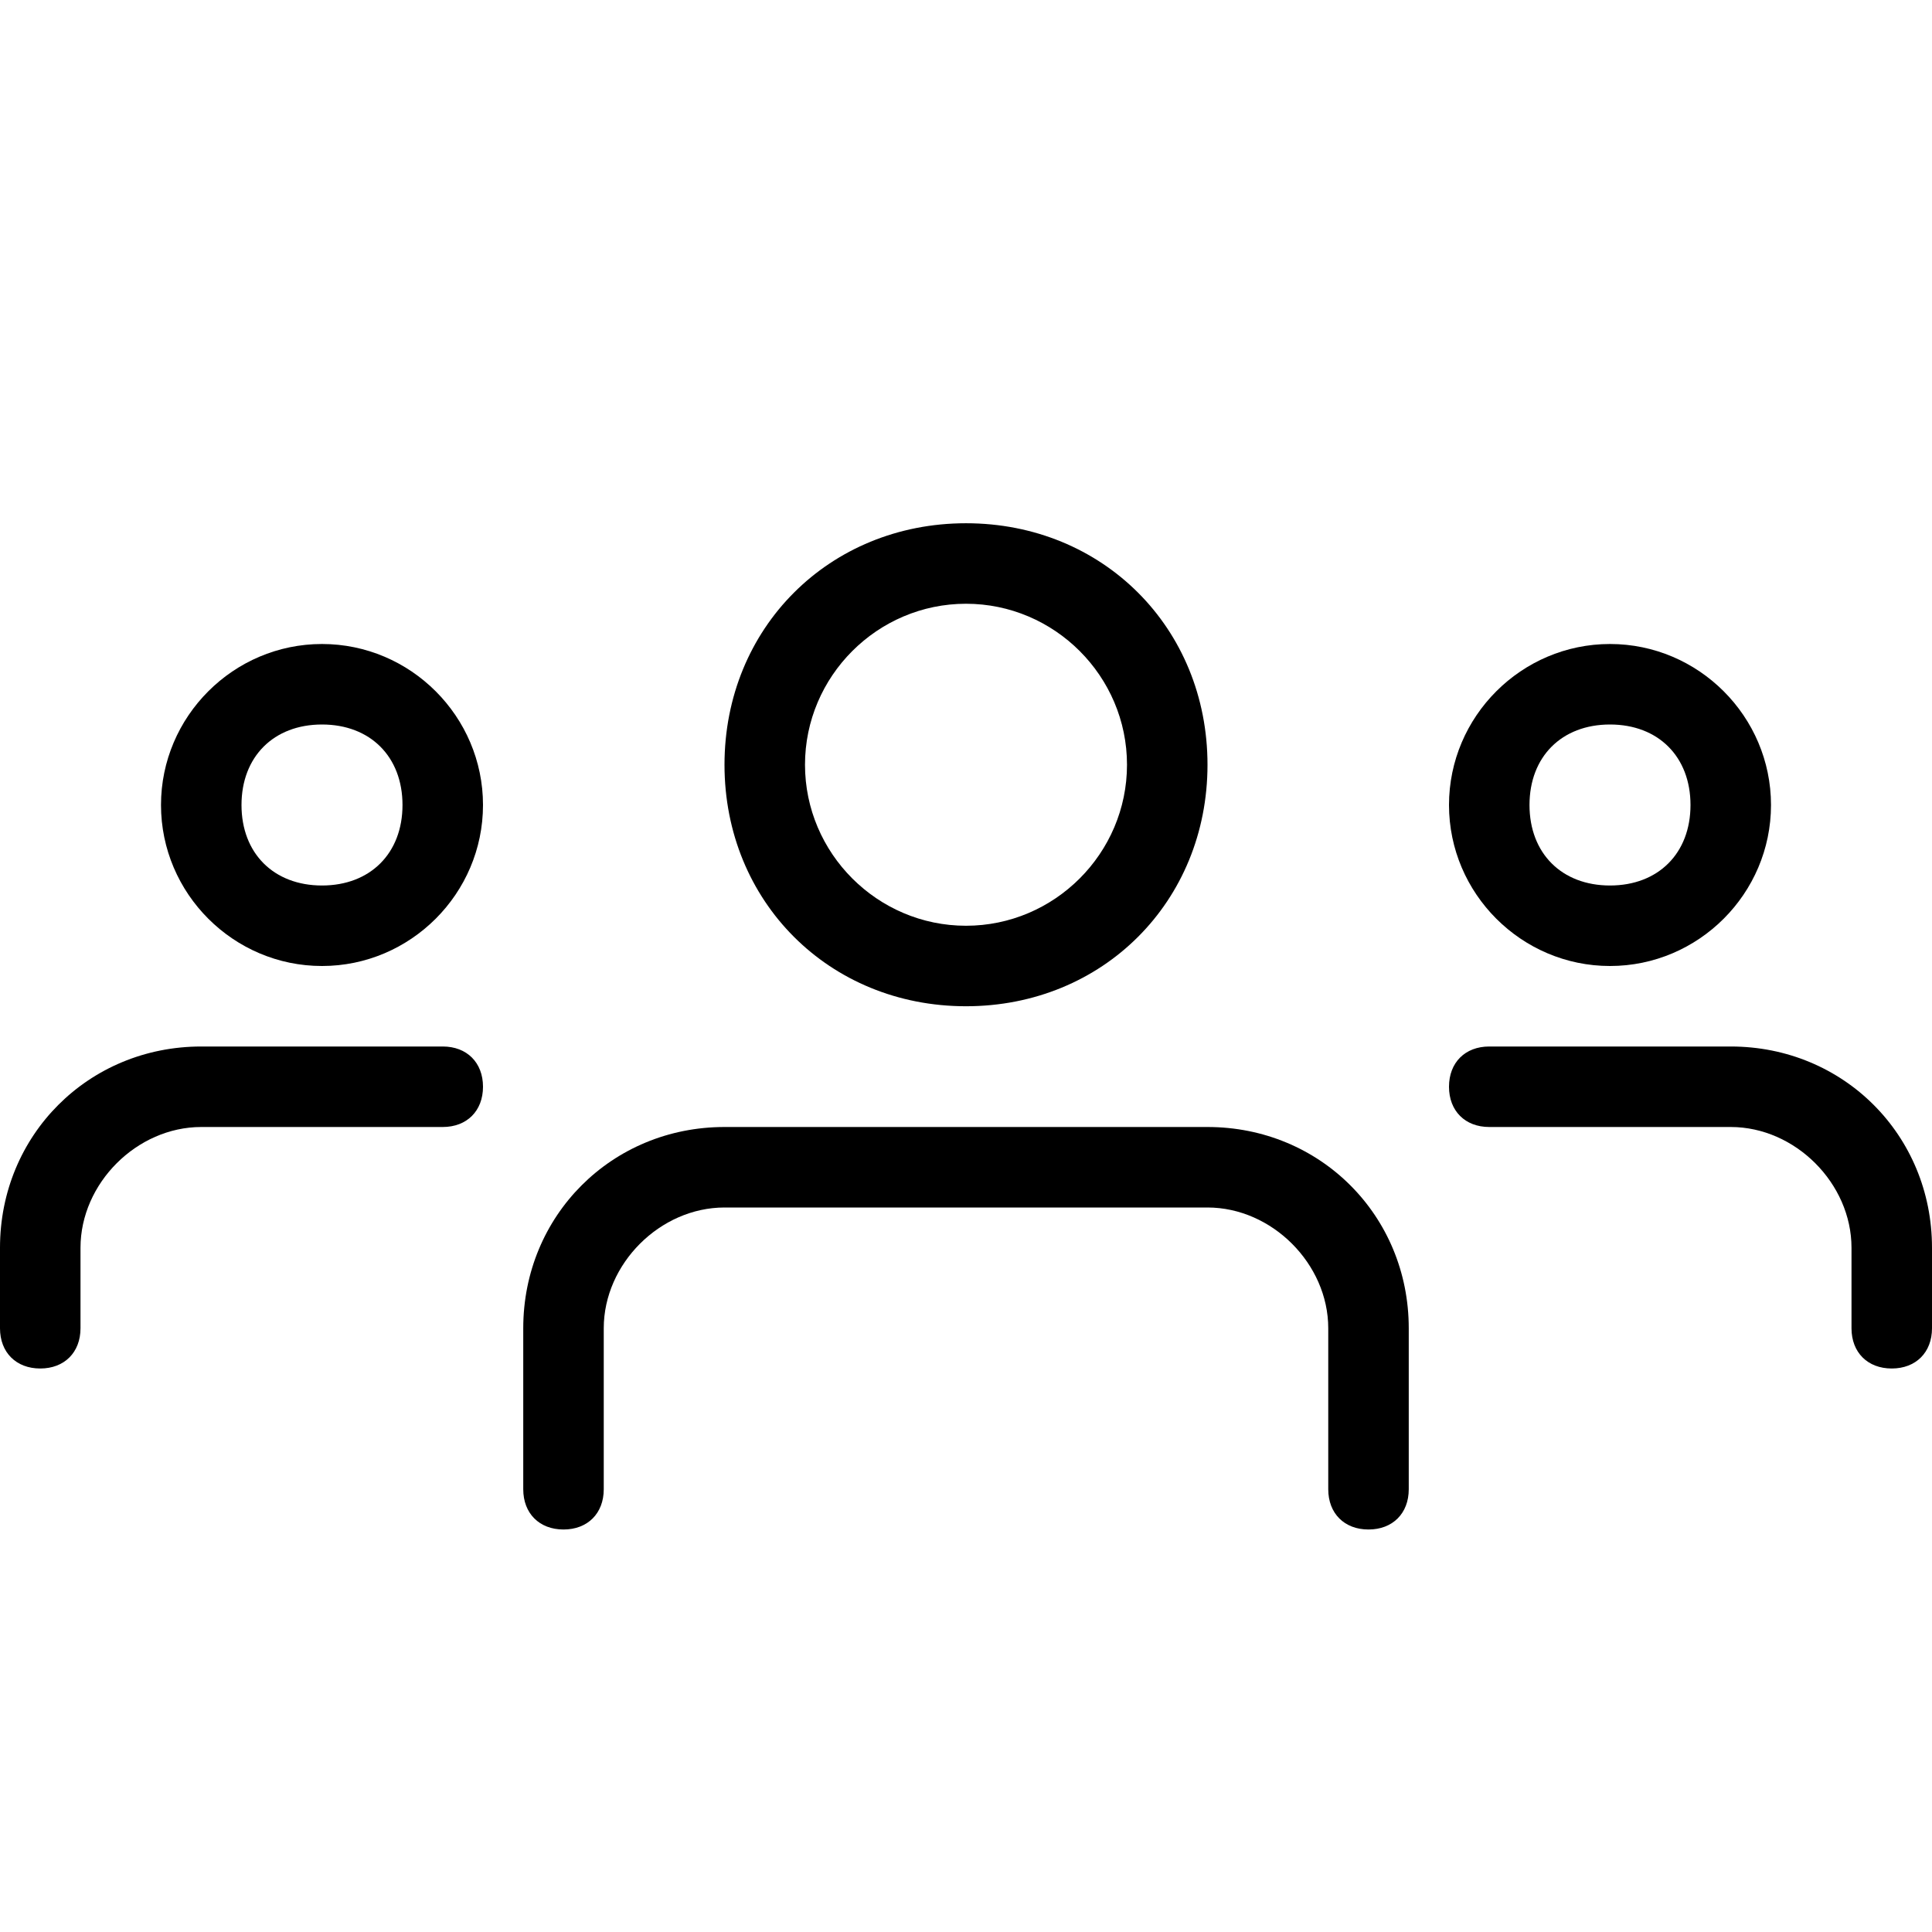
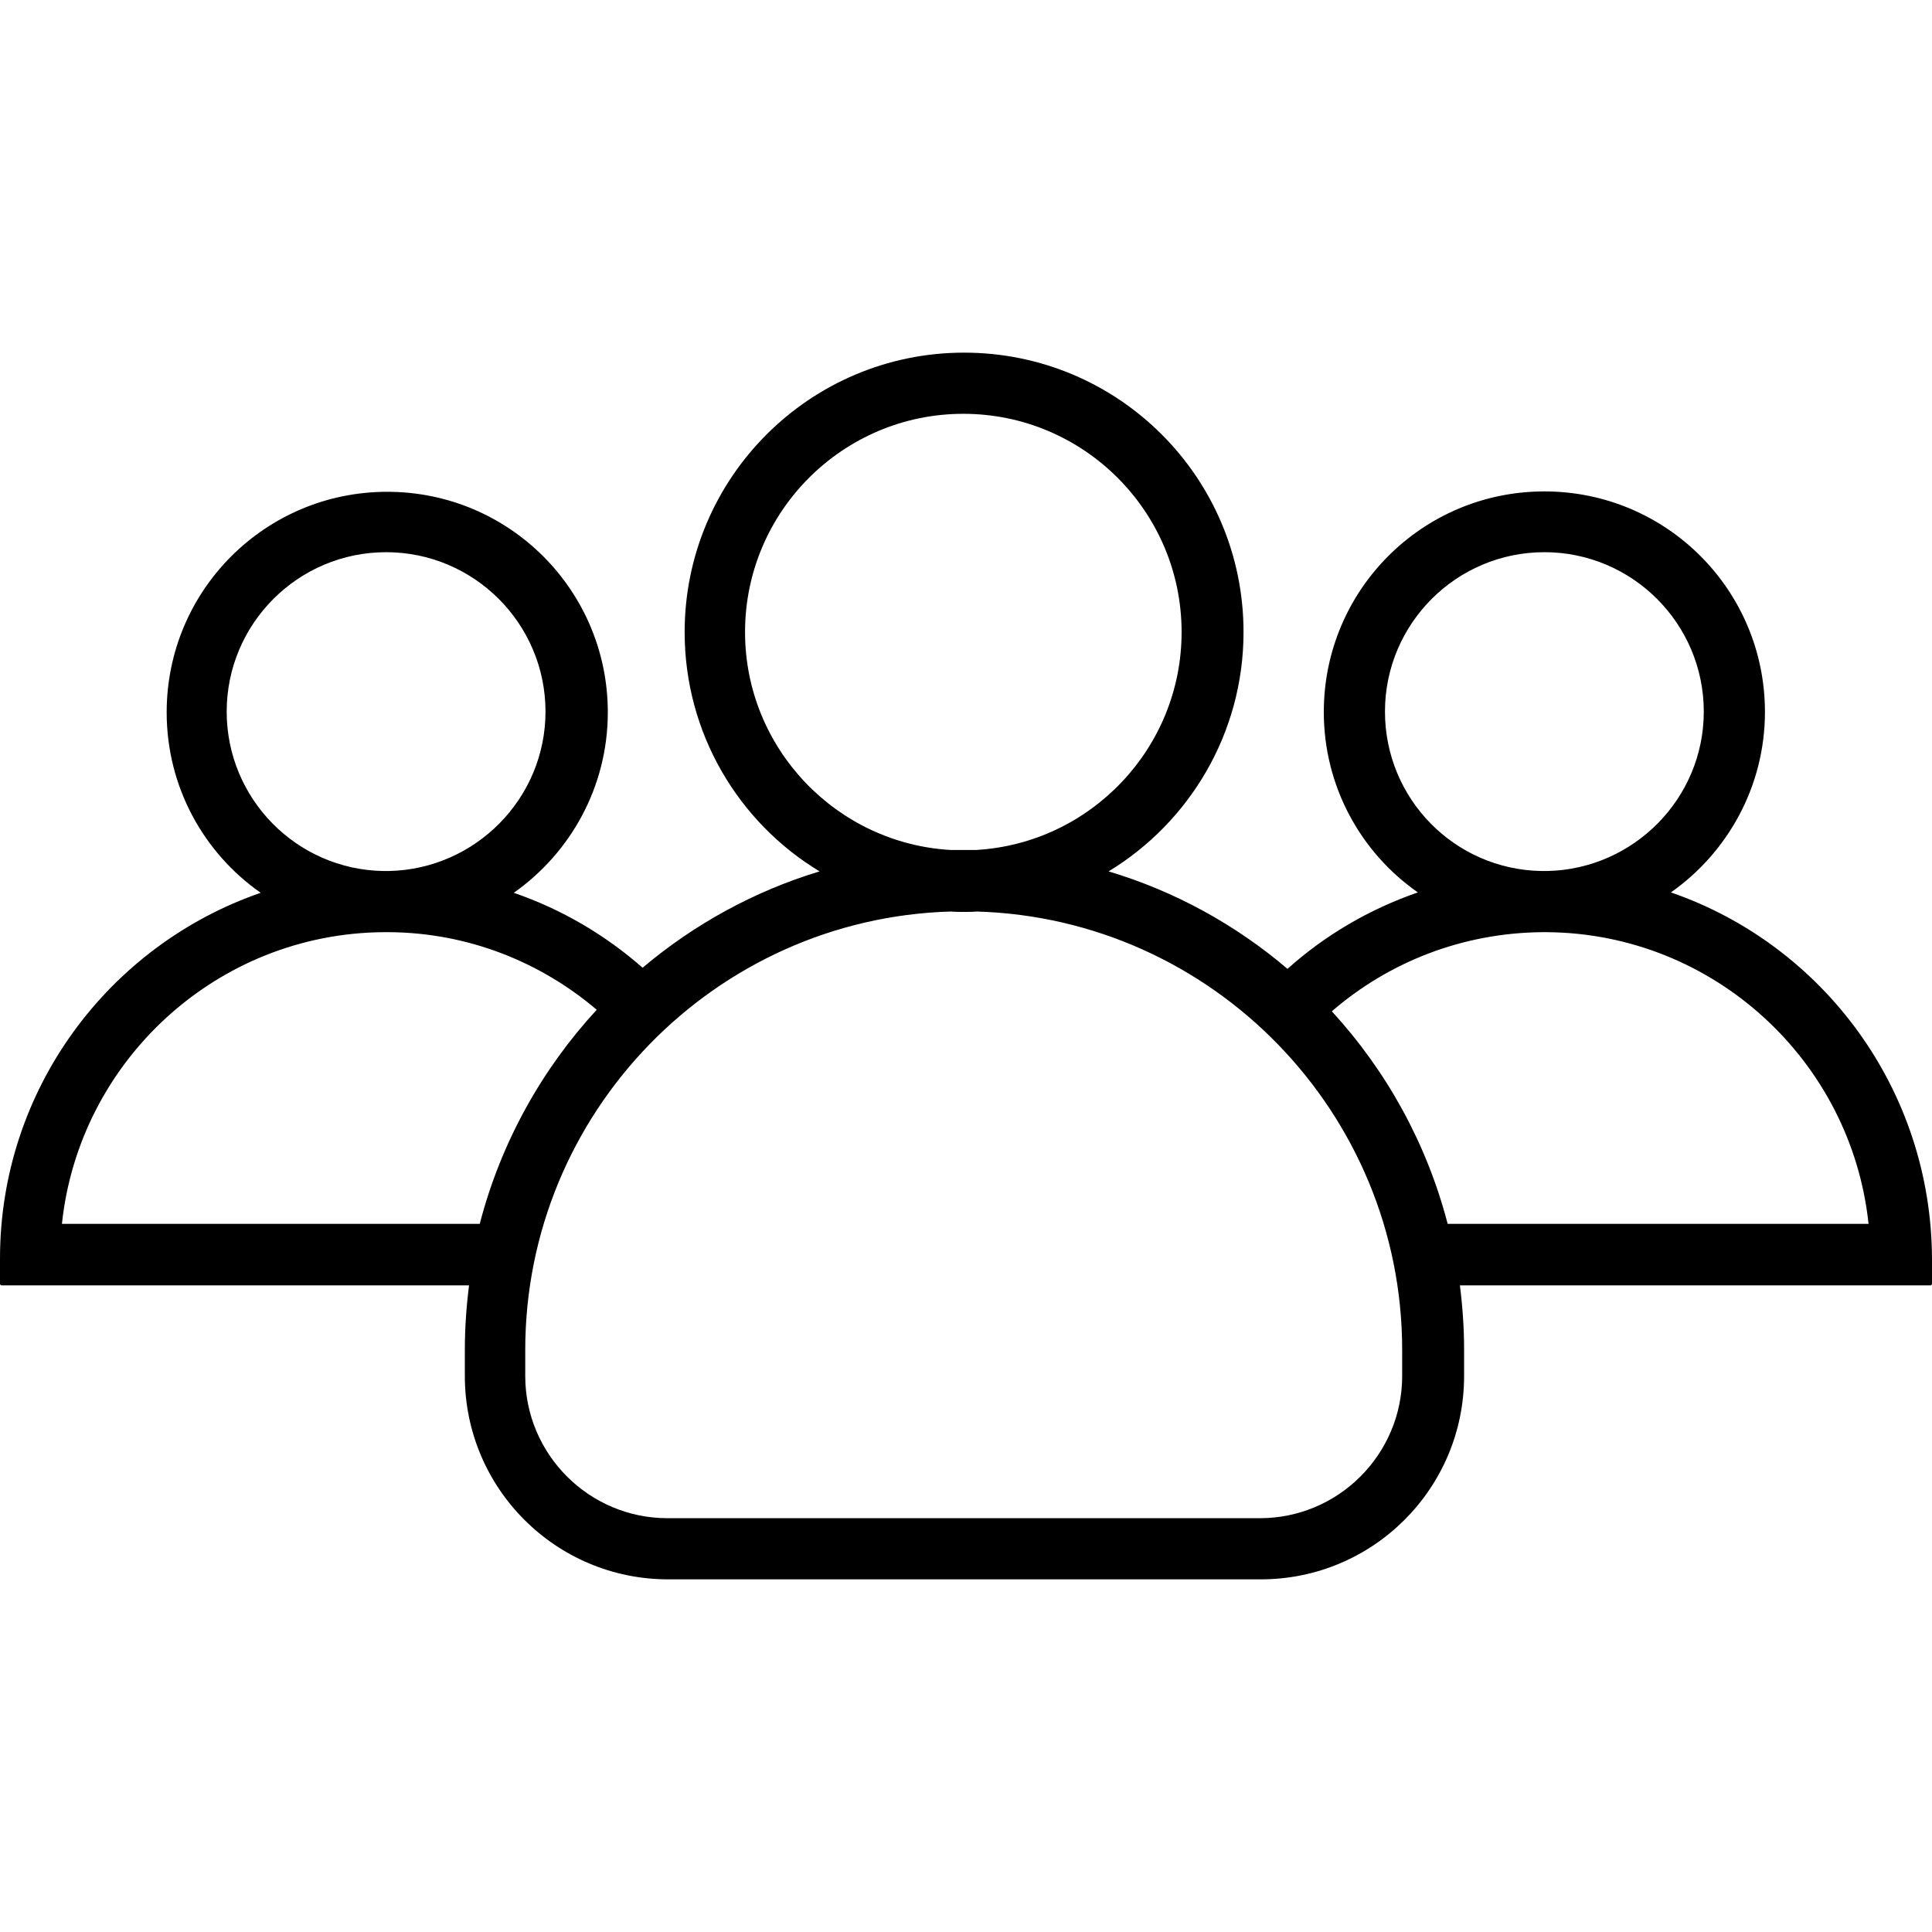
- <svg xmlns="http://www.w3.org/2000/svg" id="light" enable-background="new 0 0 24 24" height="512" viewBox="0 0 24 24" width="512">
+ <svg xmlns="http://www.w3.org/2000/svg" version="1.1" id="Capa_1" x="0px" y="0px" viewBox="0 0 505.4 505.4" style="enable-background:new 0 0 505.4 505.4;" xml:space="preserve">
  <g>
-     <path d="m20 12c-1.1 0-2-.9-2-2s.9-2 2-2 2 .9 2 2-.9 2-2 2zm0-3c-.6 0-1 .4-1 1s.4 1 1 1 1-.4 1-1-.4-1-1-1z" />
+     <g>
+       <path d="M437.1,233.45c14.8-10.4,24.6-27.7,24.6-47.2c0-31.9-25.8-57.7-57.7-57.7c-31.9,0-57.7,25.8-57.7,57.7    c0,19.5,9.7,36.8,24.6,47.2c-12.7,4.4-24.3,11.2-34.1,20c-13.5-11.5-29.4-20.3-46.8-25.5c21.1-12.8,35.3-36.1,35.3-62.6    c0-40.4-32.7-73.1-73.1-73.1c-40.4,0-73.1,32.8-73.1,73.1c0,26.5,14.1,49.8,35.3,62.6c-17.2,5.2-32.9,13.9-46.3,25.2    c-9.8-8.6-21.2-15.3-33.7-19.6c14.8-10.4,24.6-27.7,24.6-47.2c0-31.9-25.8-57.7-57.7-57.7s-57.7,25.8-57.7,57.7    c0,19.5,9.7,36.8,24.6,47.2C28.5,247.25,0,284.95,0,329.25v6.6c0,0.2,0.2,0.4,0.4,0.4h122.3c-0.7,5.5-1.1,11.2-1.1,16.9v6.8    c0,29.4,23.8,53.2,53.2,53.2h155c29.4,0,53.2-23.8,53.2-53.2v-6.8c0-5.7-0.4-11.4-1.1-16.9H505c0.2,0,0.4-0.2,0.4-0.4v-6.6    C505.2,284.85,476.8,247.15,437.1,233.45z M362.3,186.15c0-23,18.7-41.7,41.7-41.7s41.7,18.7,41.7,41.7    c0,22.7-18.3,41.2-40.9,41.7c-0.3,0-0.5,0-0.8,0s-0.5,0-0.8,0C380.5,227.45,362.3,208.95,362.3,186.15z M194.9,165.35    c0-31.5,25.6-57.1,57.1-57.1s57.1,25.6,57.1,57.1c0,30.4-23.9,55.3-53.8,57c-1.1,0-2.2,0-3.3,0c-1.1,0-2.2,0-3.3,0    C218.8,220.65,194.9,195.75,194.9,165.35z M59.3,186.15c0-23,18.7-41.7,41.7-41.7s41.7,18.7,41.7,41.7c0,22.7-18.3,41.2-40.9,41.7    c-0.3,0-0.5,0-0.8,0s-0.5,0-0.8,0C77.6,227.45,59.3,208.95,59.3,186.15z M125.5,320.15H16.2c4.5-42.6,40.5-76,84.2-76.3    c0.2,0,0.4,0,0.6,0s0.4,0,0.6,0c20.8,0.1,39.8,7.8,54.5,20.3C141.7,279.75,131,298.95,125.5,320.15z M366.8,359.95    c0,20.5-16.7,37.2-37.2,37.2h-155c-20.5,0-37.2-16.7-37.2-37.2v-6.8c0-62.1,49.6-112.9,111.3-114.7c1.1,0.1,2.3,0.1,3.4,0.1    s2.3,0,3.4-0.1c61.7,1.8,111.3,52.6,111.3,114.7V359.95z M378.7,320.15c-5.5-21.1-16-40-30.3-55.6c14.8-12.8,34-20.5,55-20.7    c0.2,0,0.4,0,0.6,0s0.4,0,0.6,0c43.7,0.3,79.7,33.7,84.2,76.3H378.7z" />
+     </g>
  </g>
  <g>
-     <path d="m23.5 17c-.3 0-.5-.2-.5-.5v-1c0-.8-.7-1.5-1.5-1.5h-3c-.3 0-.5-.2-.5-.5s.2-.5.5-.5h3c1.4 0 2.5 1.1 2.5 2.5v1c0 .3-.2.5-.5.5z" />
-   </g>
+ </g>
  <g>
-     <path d="m4 12c-1.1 0-2-.9-2-2s.9-2 2-2 2 .9 2 2-.9 2-2 2zm0-3c-.6 0-1 .4-1 1s.4 1 1 1 1-.4 1-1-.4-1-1-1z" />
-   </g>
+ </g>
  <g>
-     <path d="m.5 17c-.3 0-.5-.2-.5-.5v-1c0-1.4 1.1-2.5 2.5-2.5h3c.3 0 .5.2.5.5s-.2.5-.5.5h-3c-.8 0-1.5.7-1.5 1.5v1c0 .3-.2.5-.5.5z" />
-   </g>
+ </g>
  <g>
-     <path d="m12 12.5c-1.7 0-3-1.3-3-3s1.3-3 3-3 3 1.3 3 3-1.3 3-3 3zm0-5c-1.1 0-2 .9-2 2s.9 2 2 2 2-.9 2-2-.9-2-2-2z" />
-   </g>
+ </g>
  <g>
-     <path d="m17 19c-.3 0-.5-.2-.5-.5v-2c0-.8-.7-1.5-1.5-1.5h-6c-.8 0-1.5.7-1.5 1.5v2c0 .3-.2.5-.5.5s-.5-.2-.5-.5v-2c0-1.4 1.1-2.5 2.5-2.5h6c1.4 0 2.5 1.1 2.5 2.5v2c0 .3-.2.5-.5.5z" />
-   </g>
+ </g>
+   <g>
+ </g>
+   <g>
+ </g>
+   <g>
+ </g>
+   <g>
+ </g>
+   <g>
+ </g>
+   <g>
+ </g>
+   <g>
+ </g>
+   <g>
+ </g>
+   <g>
+ </g>
+   <g>
+ </g>
</svg>
